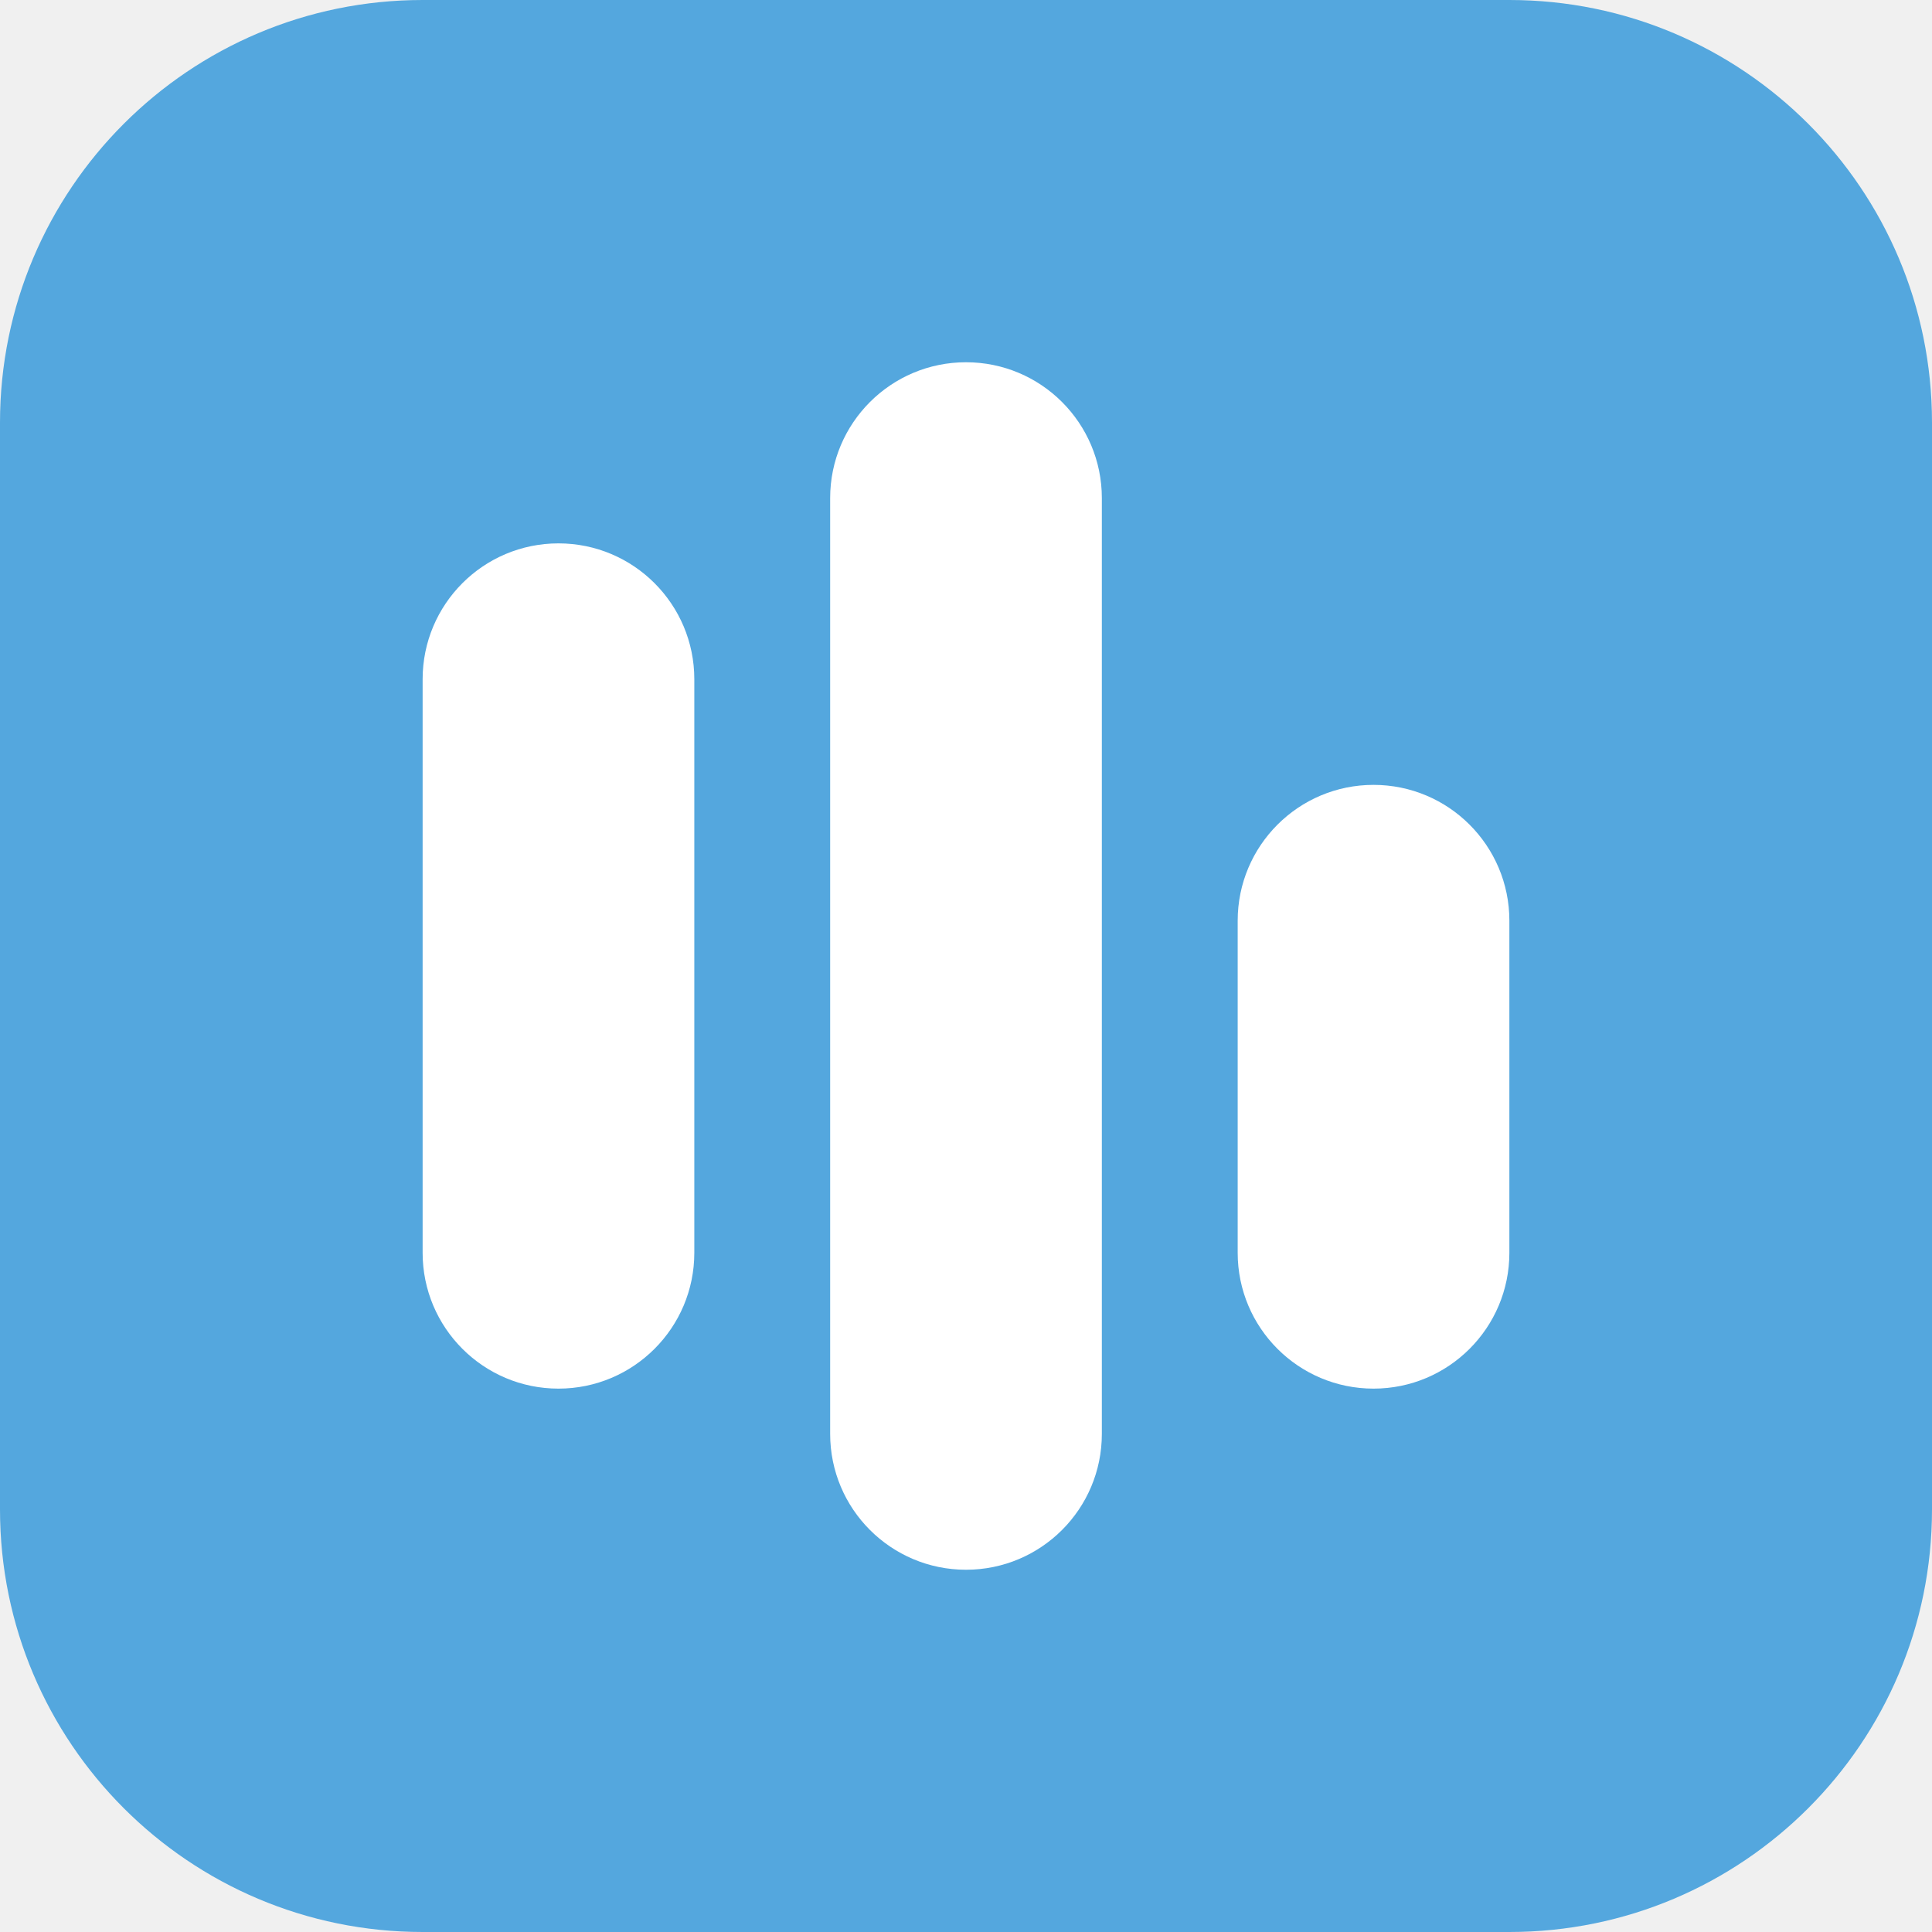
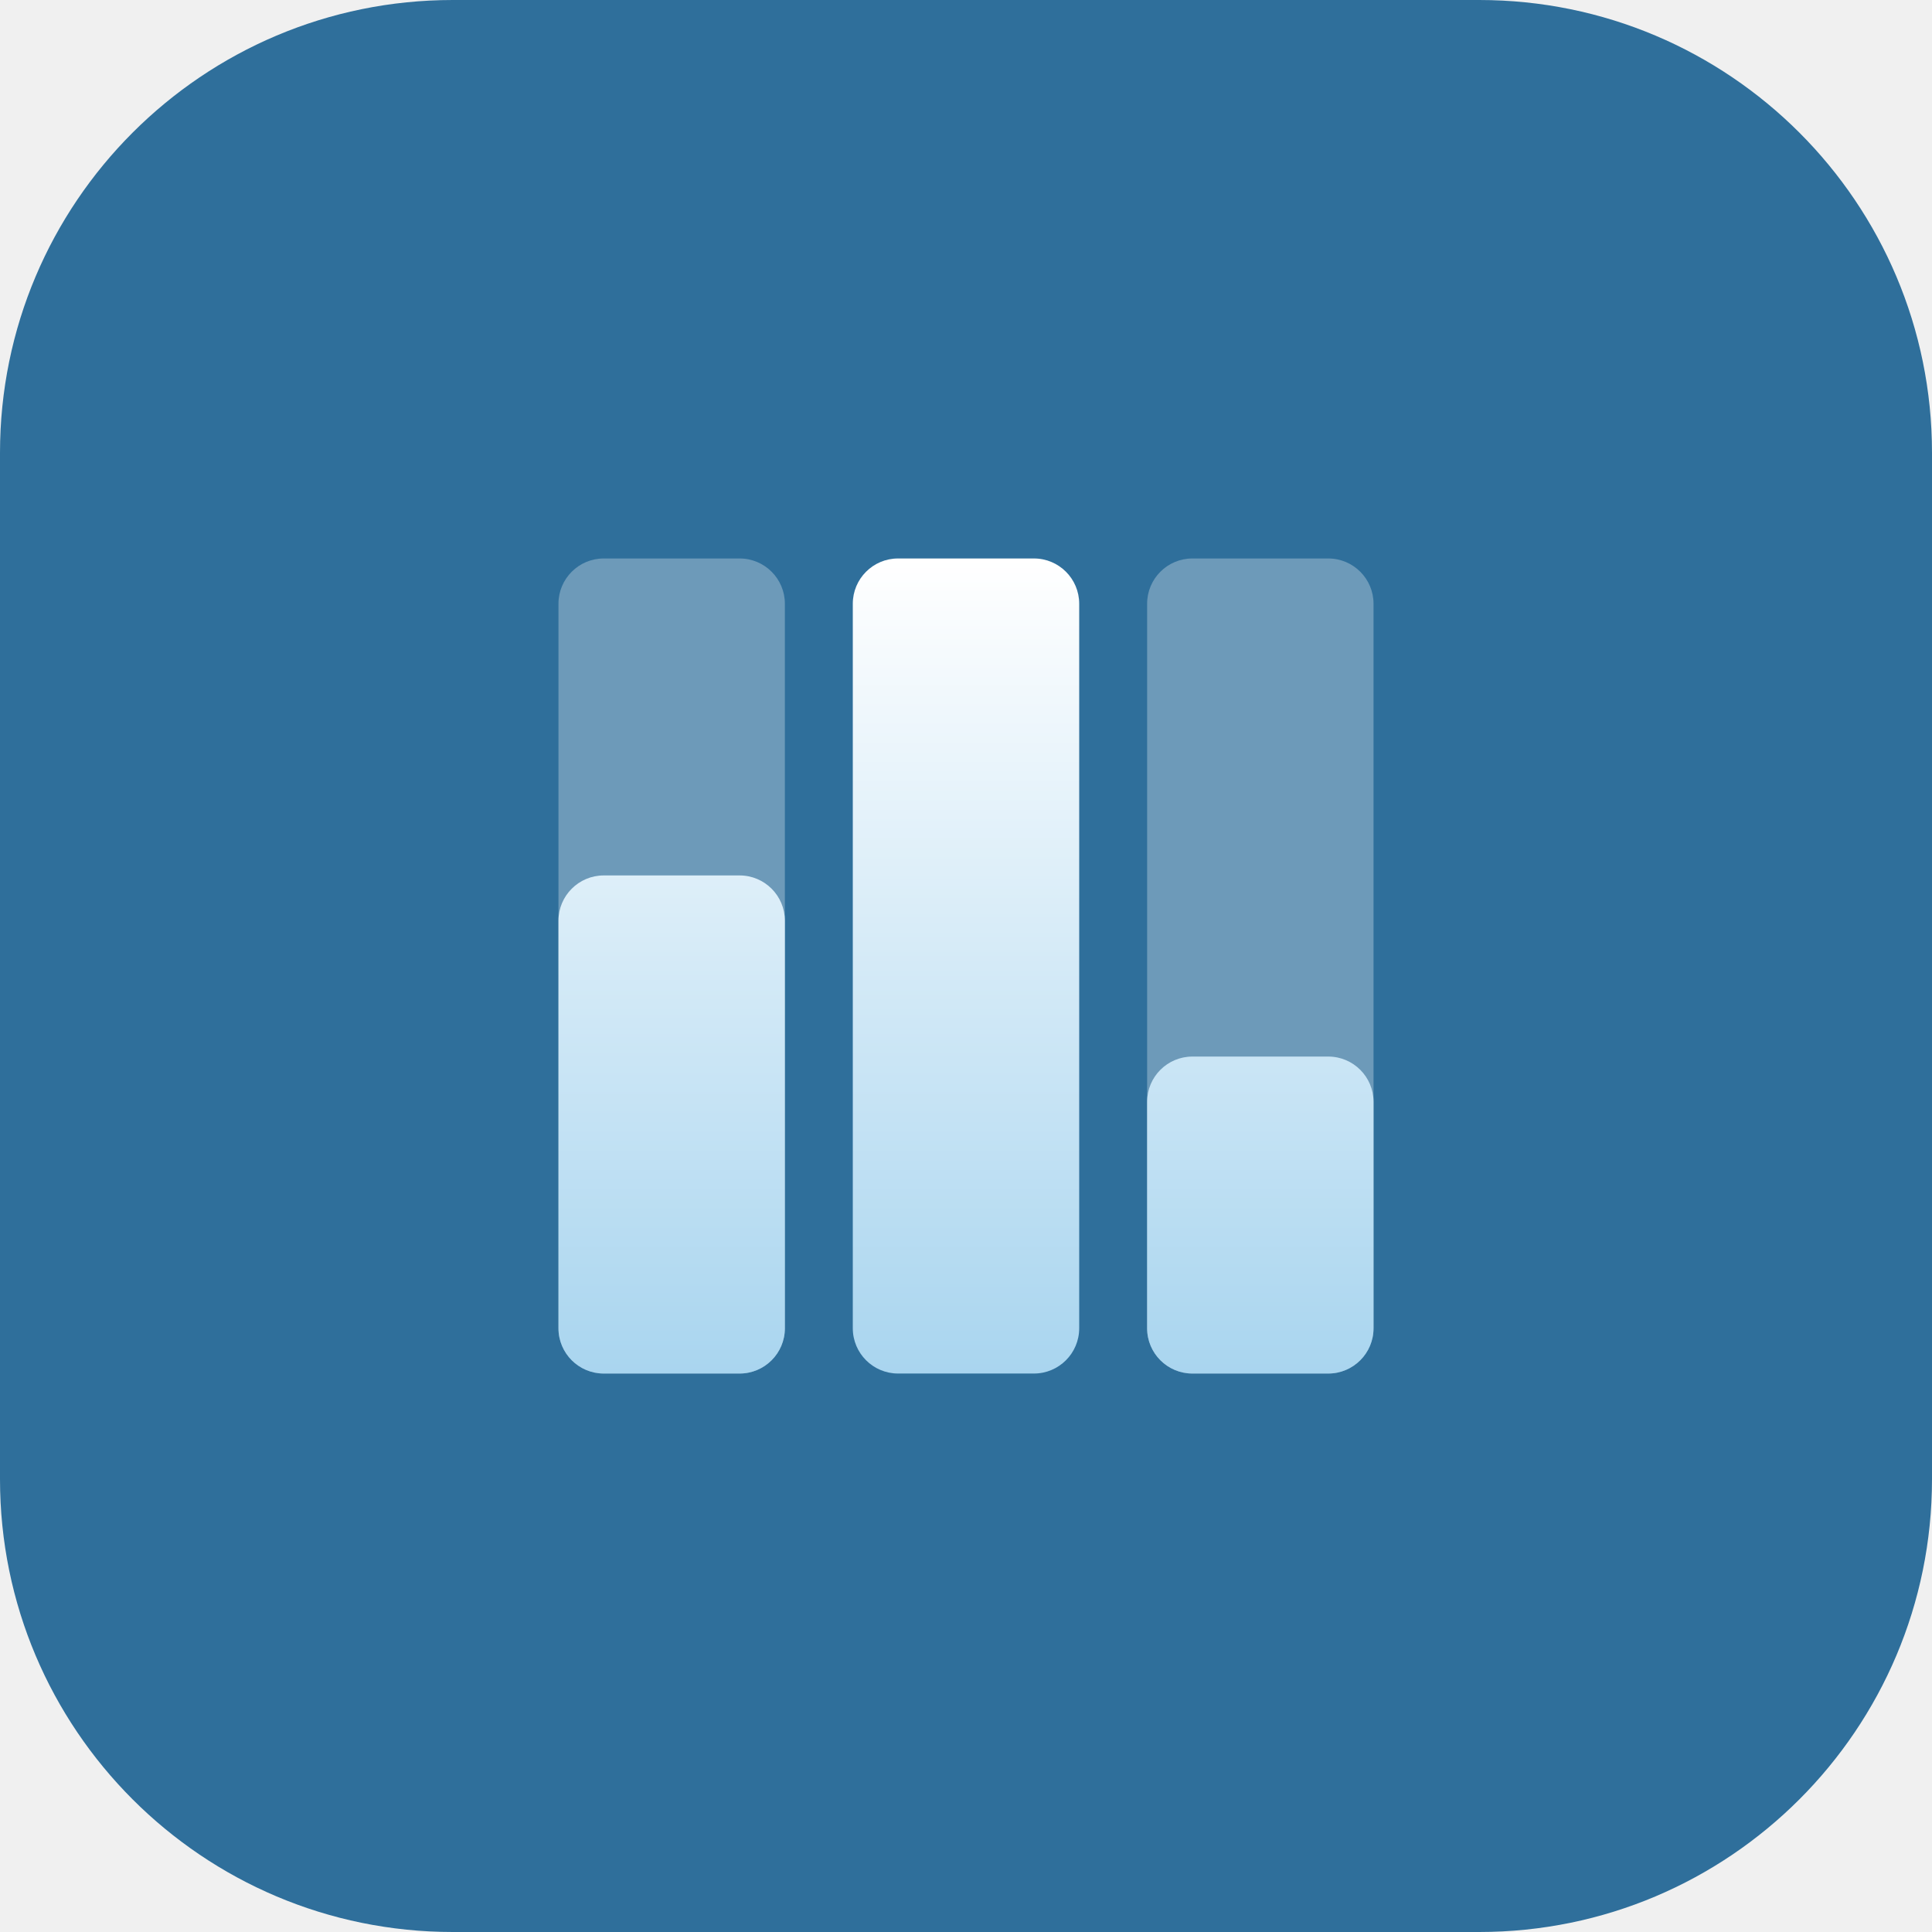
- <svg xmlns="http://www.w3.org/2000/svg" viewBox="0 0 32 32">
-   <rect width="32" height="32" rx="7" fill="#54A7DE" />
-   <g fill="#fff">
-     <rect x="7" y="9" width="4.5" height="14" rx="2.25" />
-     <rect x="13.75" y="6" width="4.5" height="20" rx="2.25" />
-     <rect x="20.5" y="13" width="4.5" height="10" rx="2.25" />
+ <svg xmlns="http://www.w3.org/2000/svg" viewBox="0 0 64 64" role="img" aria-label="Pillars">
+   <defs>
+     <linearGradient id="pillars-icon" gradientUnits="userSpaceOnUse" x1="0" y1="3" x2="0" y2="21">
+       <stop offset="0" stop-color="#FFFFFF" />
+       <stop offset="1" stop-color="#A9D5EF" />
+     </linearGradient>
+   </defs>
+   <rect width="64" height="64" rx="15" fill="#2F6F9B" />
+   <g transform="translate(14 14) scale(1.5)">
+     <rect x="3" y="3" width="5" height="18" rx="1" fill="#FFFFFF" fill-opacity="0.3" />
+     <rect x="16" y="3" width="5" height="18" rx="1" fill="#FFFFFF" fill-opacity="0.3" />
+     <rect x="3" y="10" width="5" height="11" rx="1" fill="url(#pillars-icon)" />
+     <rect x="9.5" y="3" width="5" height="18" rx="1" fill="url(#pillars-icon)" />
+     <rect x="16" y="14" width="5" height="7" rx="1" fill="url(#pillars-icon)" />
  </g>
</svg>
